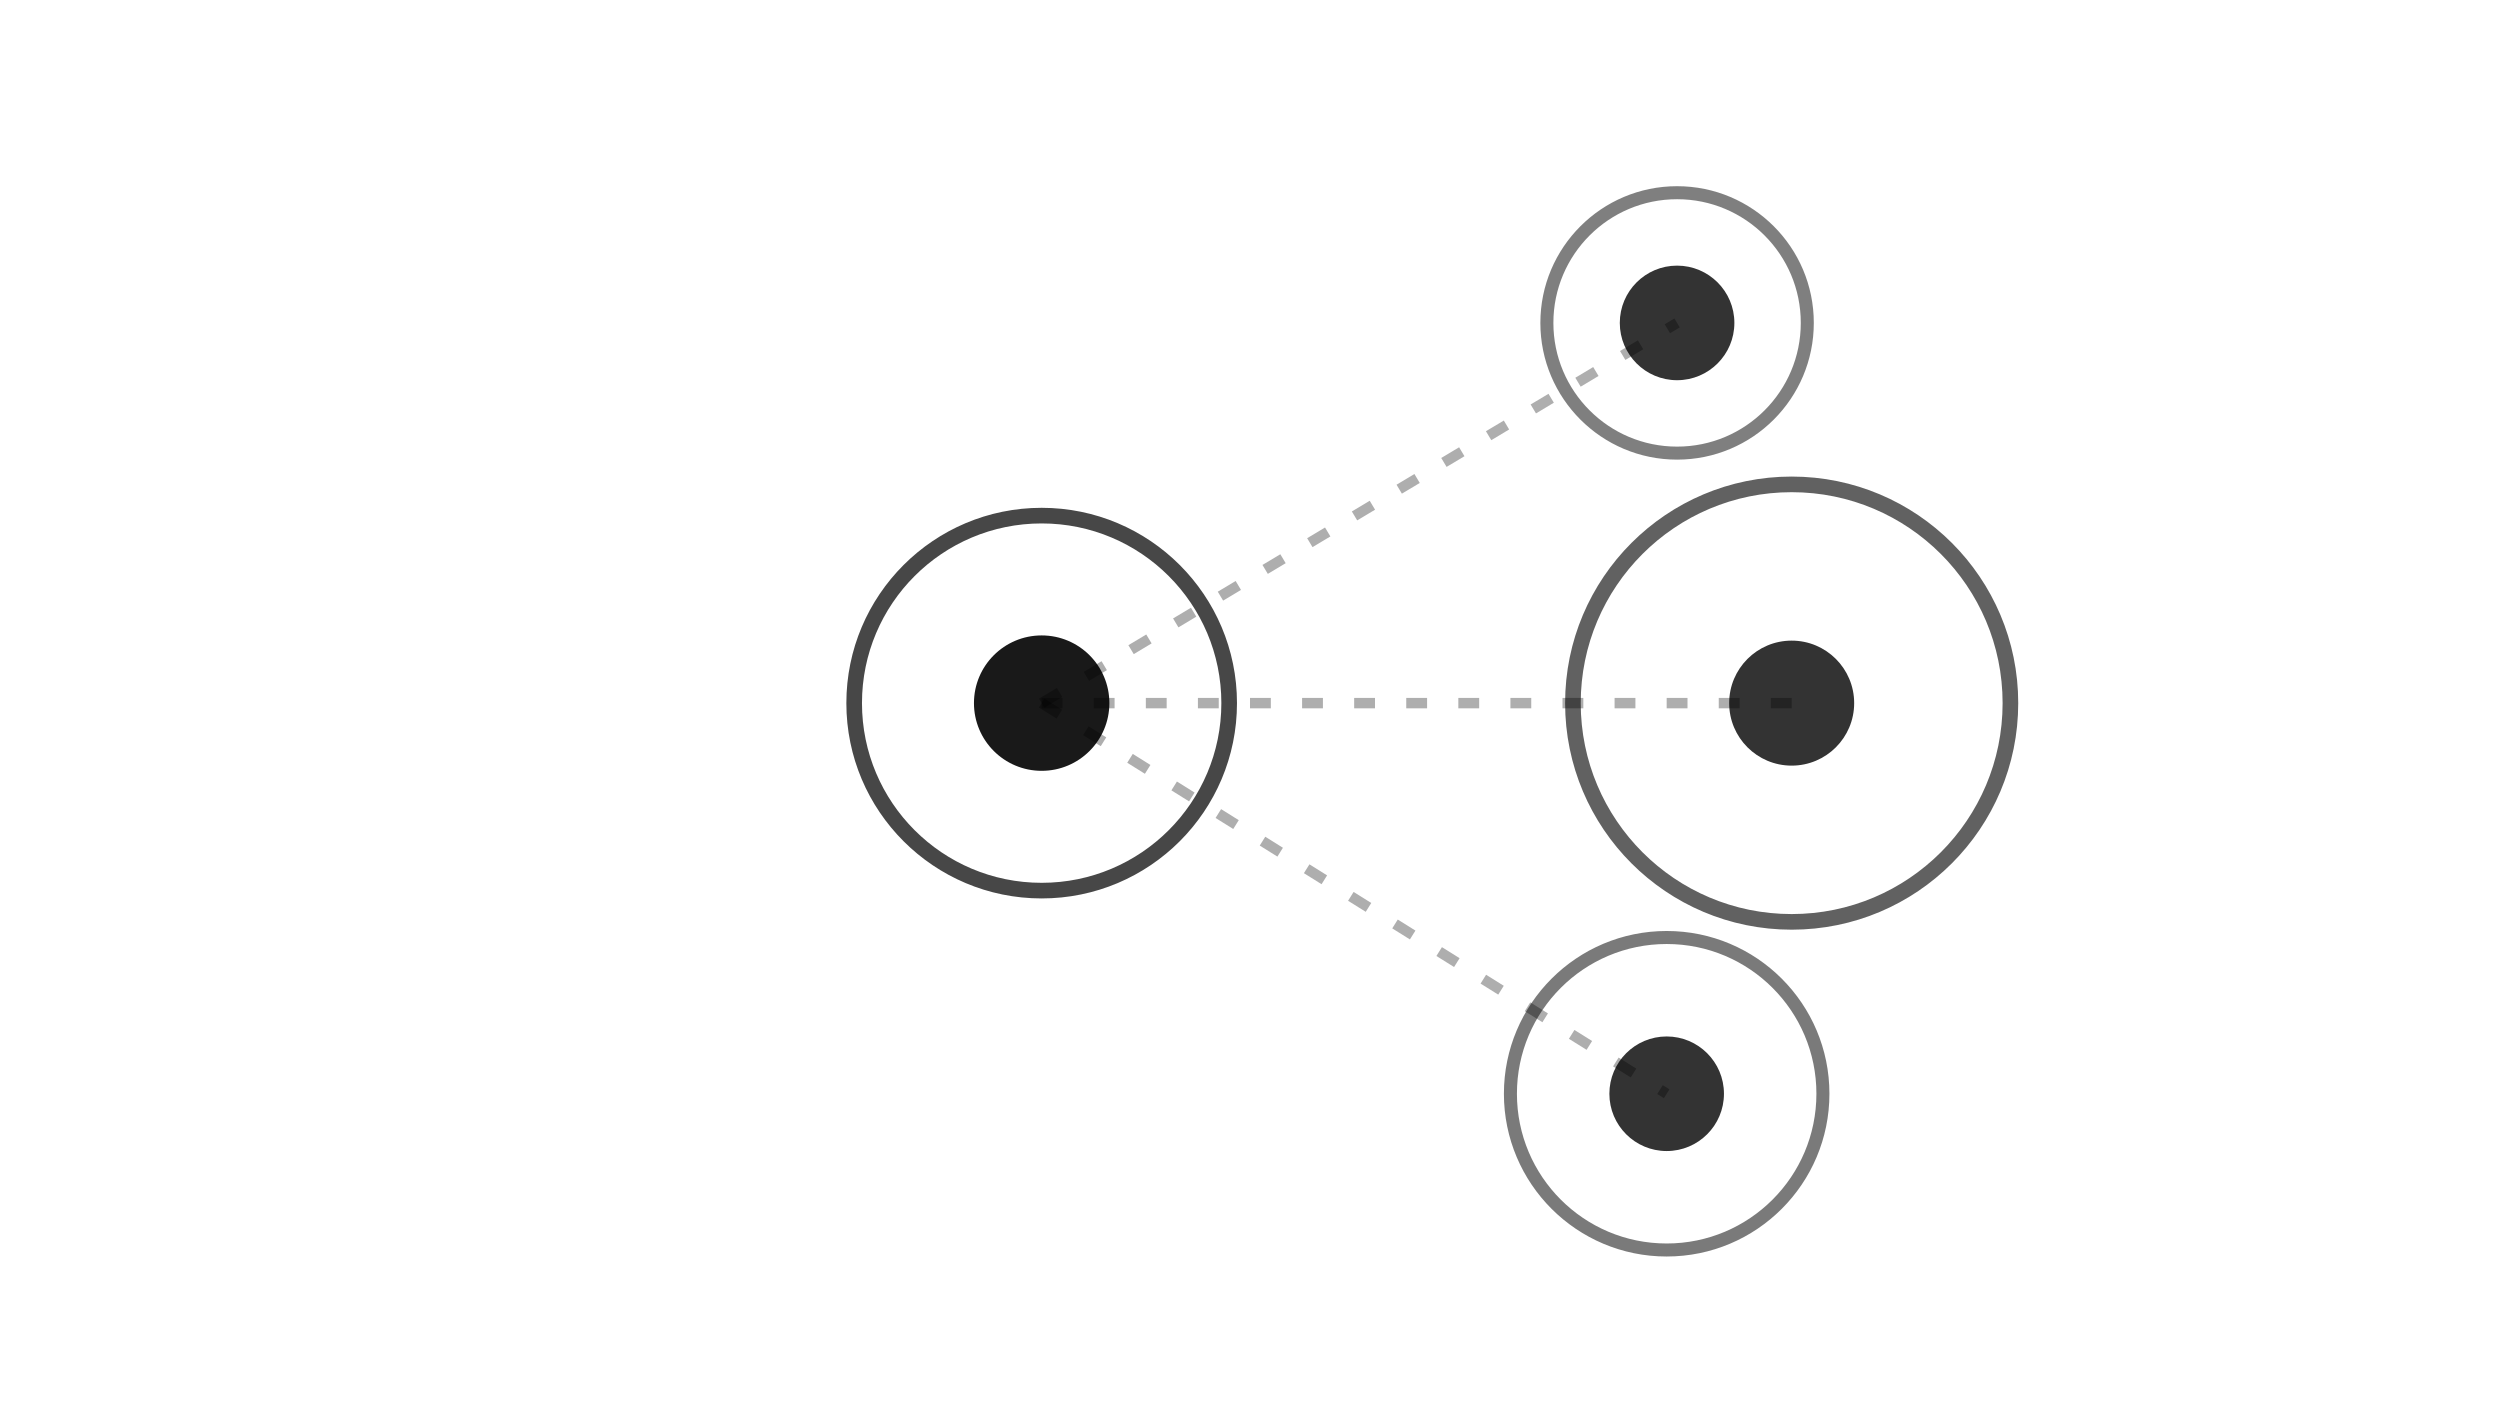
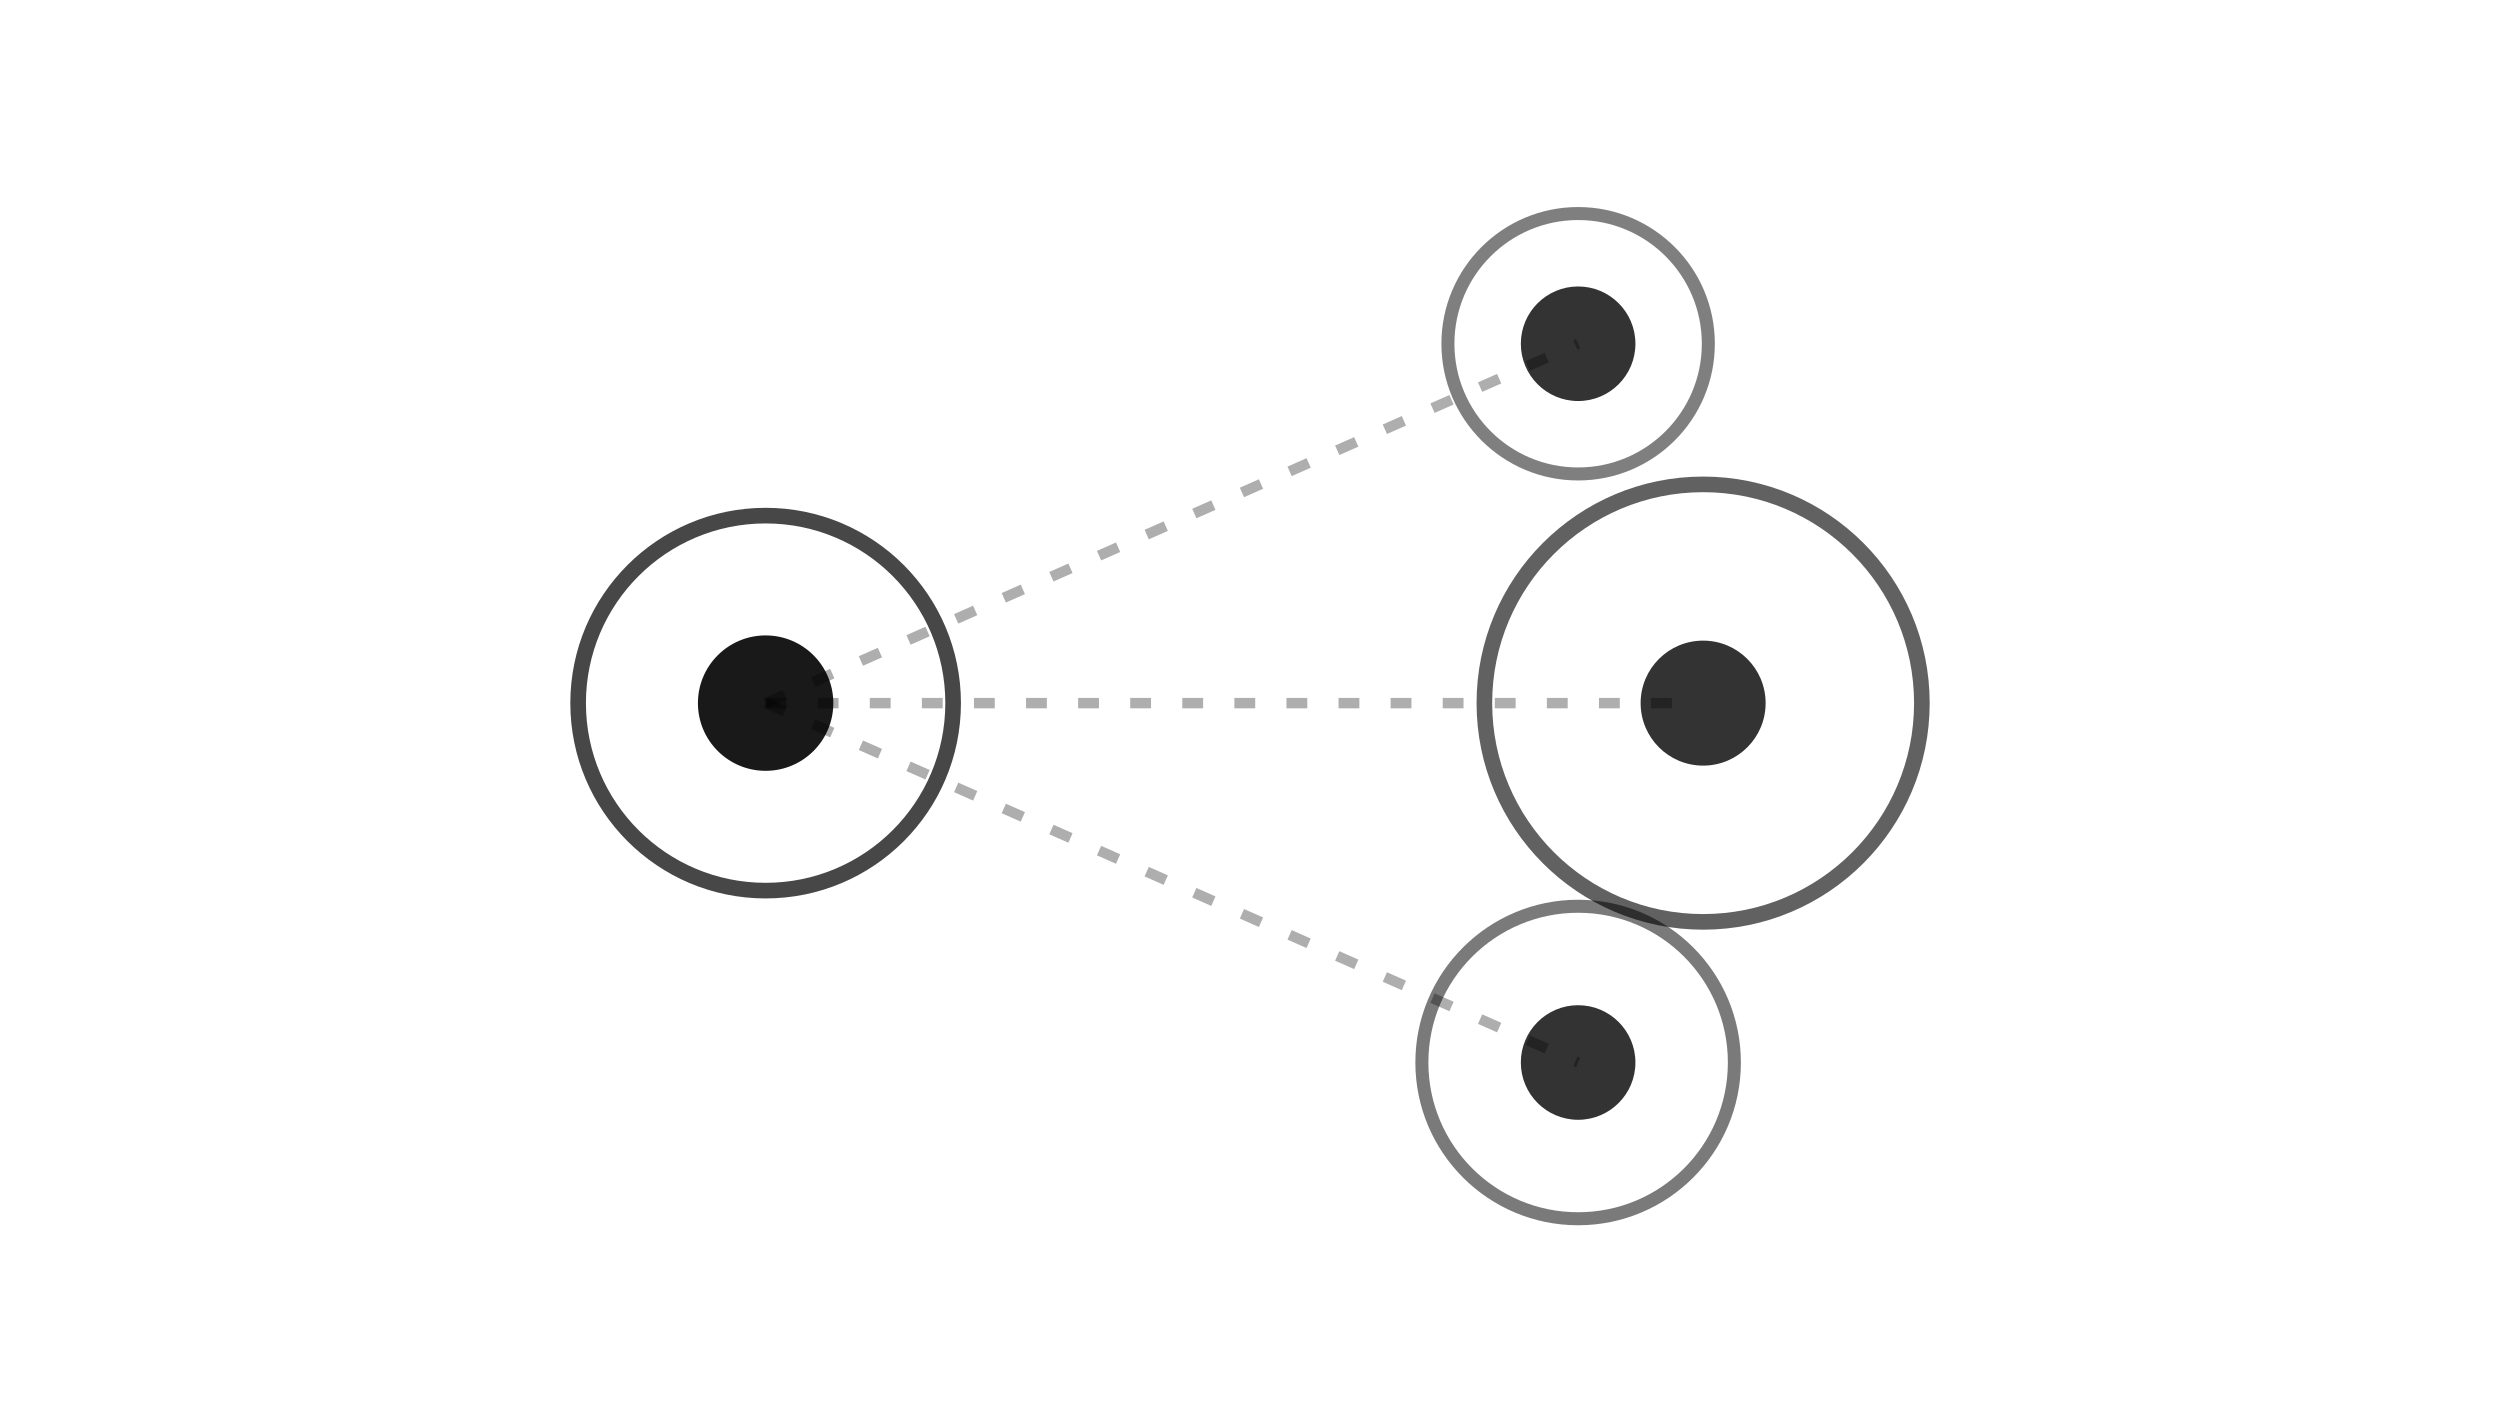
<svg xmlns="http://www.w3.org/2000/svg" viewBox="0 0 480 270" width="100%" height="100%" preserveAspectRatio="xMidYMid slice" fill="none">
  <g stroke="currentColor" stroke-opacity="0.32" stroke-width="2" stroke-dasharray="4 6">
-     <line x1="200" y1="135" x2="322" y2="62" />
-     <line x1="200" y1="135" x2="344" y2="135" />
-     <line x1="200" y1="135" x2="320" y2="210" />
+     <line x1="147" y1="135" x2="303" y2="66" />
+     <line x1="147" y1="135" x2="327" y2="135" />
+     <line x1="147" y1="135" x2="303" y2="204" />
  </g>
-   <circle cx="200" cy="135" r="36" stroke="currentColor" stroke-opacity="0.72" stroke-width="3" />
-   <circle cx="200" cy="135" r="13" fill="currentColor" fill-opacity="0.9" />
-   <circle cx="322" cy="62" r="25" stroke="currentColor" stroke-opacity="0.5" stroke-width="2.5" />
-   <circle cx="322" cy="62" r="11" fill="currentColor" fill-opacity="0.8" />
-   <circle cx="344" cy="135" r="42" stroke="currentColor" stroke-opacity="0.62" stroke-width="3" />
-   <circle cx="344" cy="135" r="12" fill="currentColor" fill-opacity="0.8" />
-   <circle cx="320" cy="210" r="30" stroke="currentColor" stroke-opacity="0.52" stroke-width="2.5" />
-   <circle cx="320" cy="210" r="11" fill="currentColor" fill-opacity="0.8" />
+   <circle cx="147" cy="135" r="36" stroke="currentColor" stroke-opacity="0.72" stroke-width="3" />
+   <circle cx="147" cy="135" r="13" fill="currentColor" fill-opacity="0.9" />
+   <circle cx="303" cy="66" r="25" stroke="currentColor" stroke-opacity="0.5" stroke-width="2.5" />
+   <circle cx="303" cy="66" r="11" fill="currentColor" fill-opacity="0.8" />
+   <circle cx="327" cy="135" r="42" stroke="currentColor" stroke-opacity="0.62" stroke-width="3" />
+   <circle cx="327" cy="135" r="12" fill="currentColor" fill-opacity="0.8" />
+   <circle cx="303" cy="204" r="30" stroke="currentColor" stroke-opacity="0.52" stroke-width="2.5" />
+   <circle cx="303" cy="204" r="11" fill="currentColor" fill-opacity="0.8" />
</svg>
